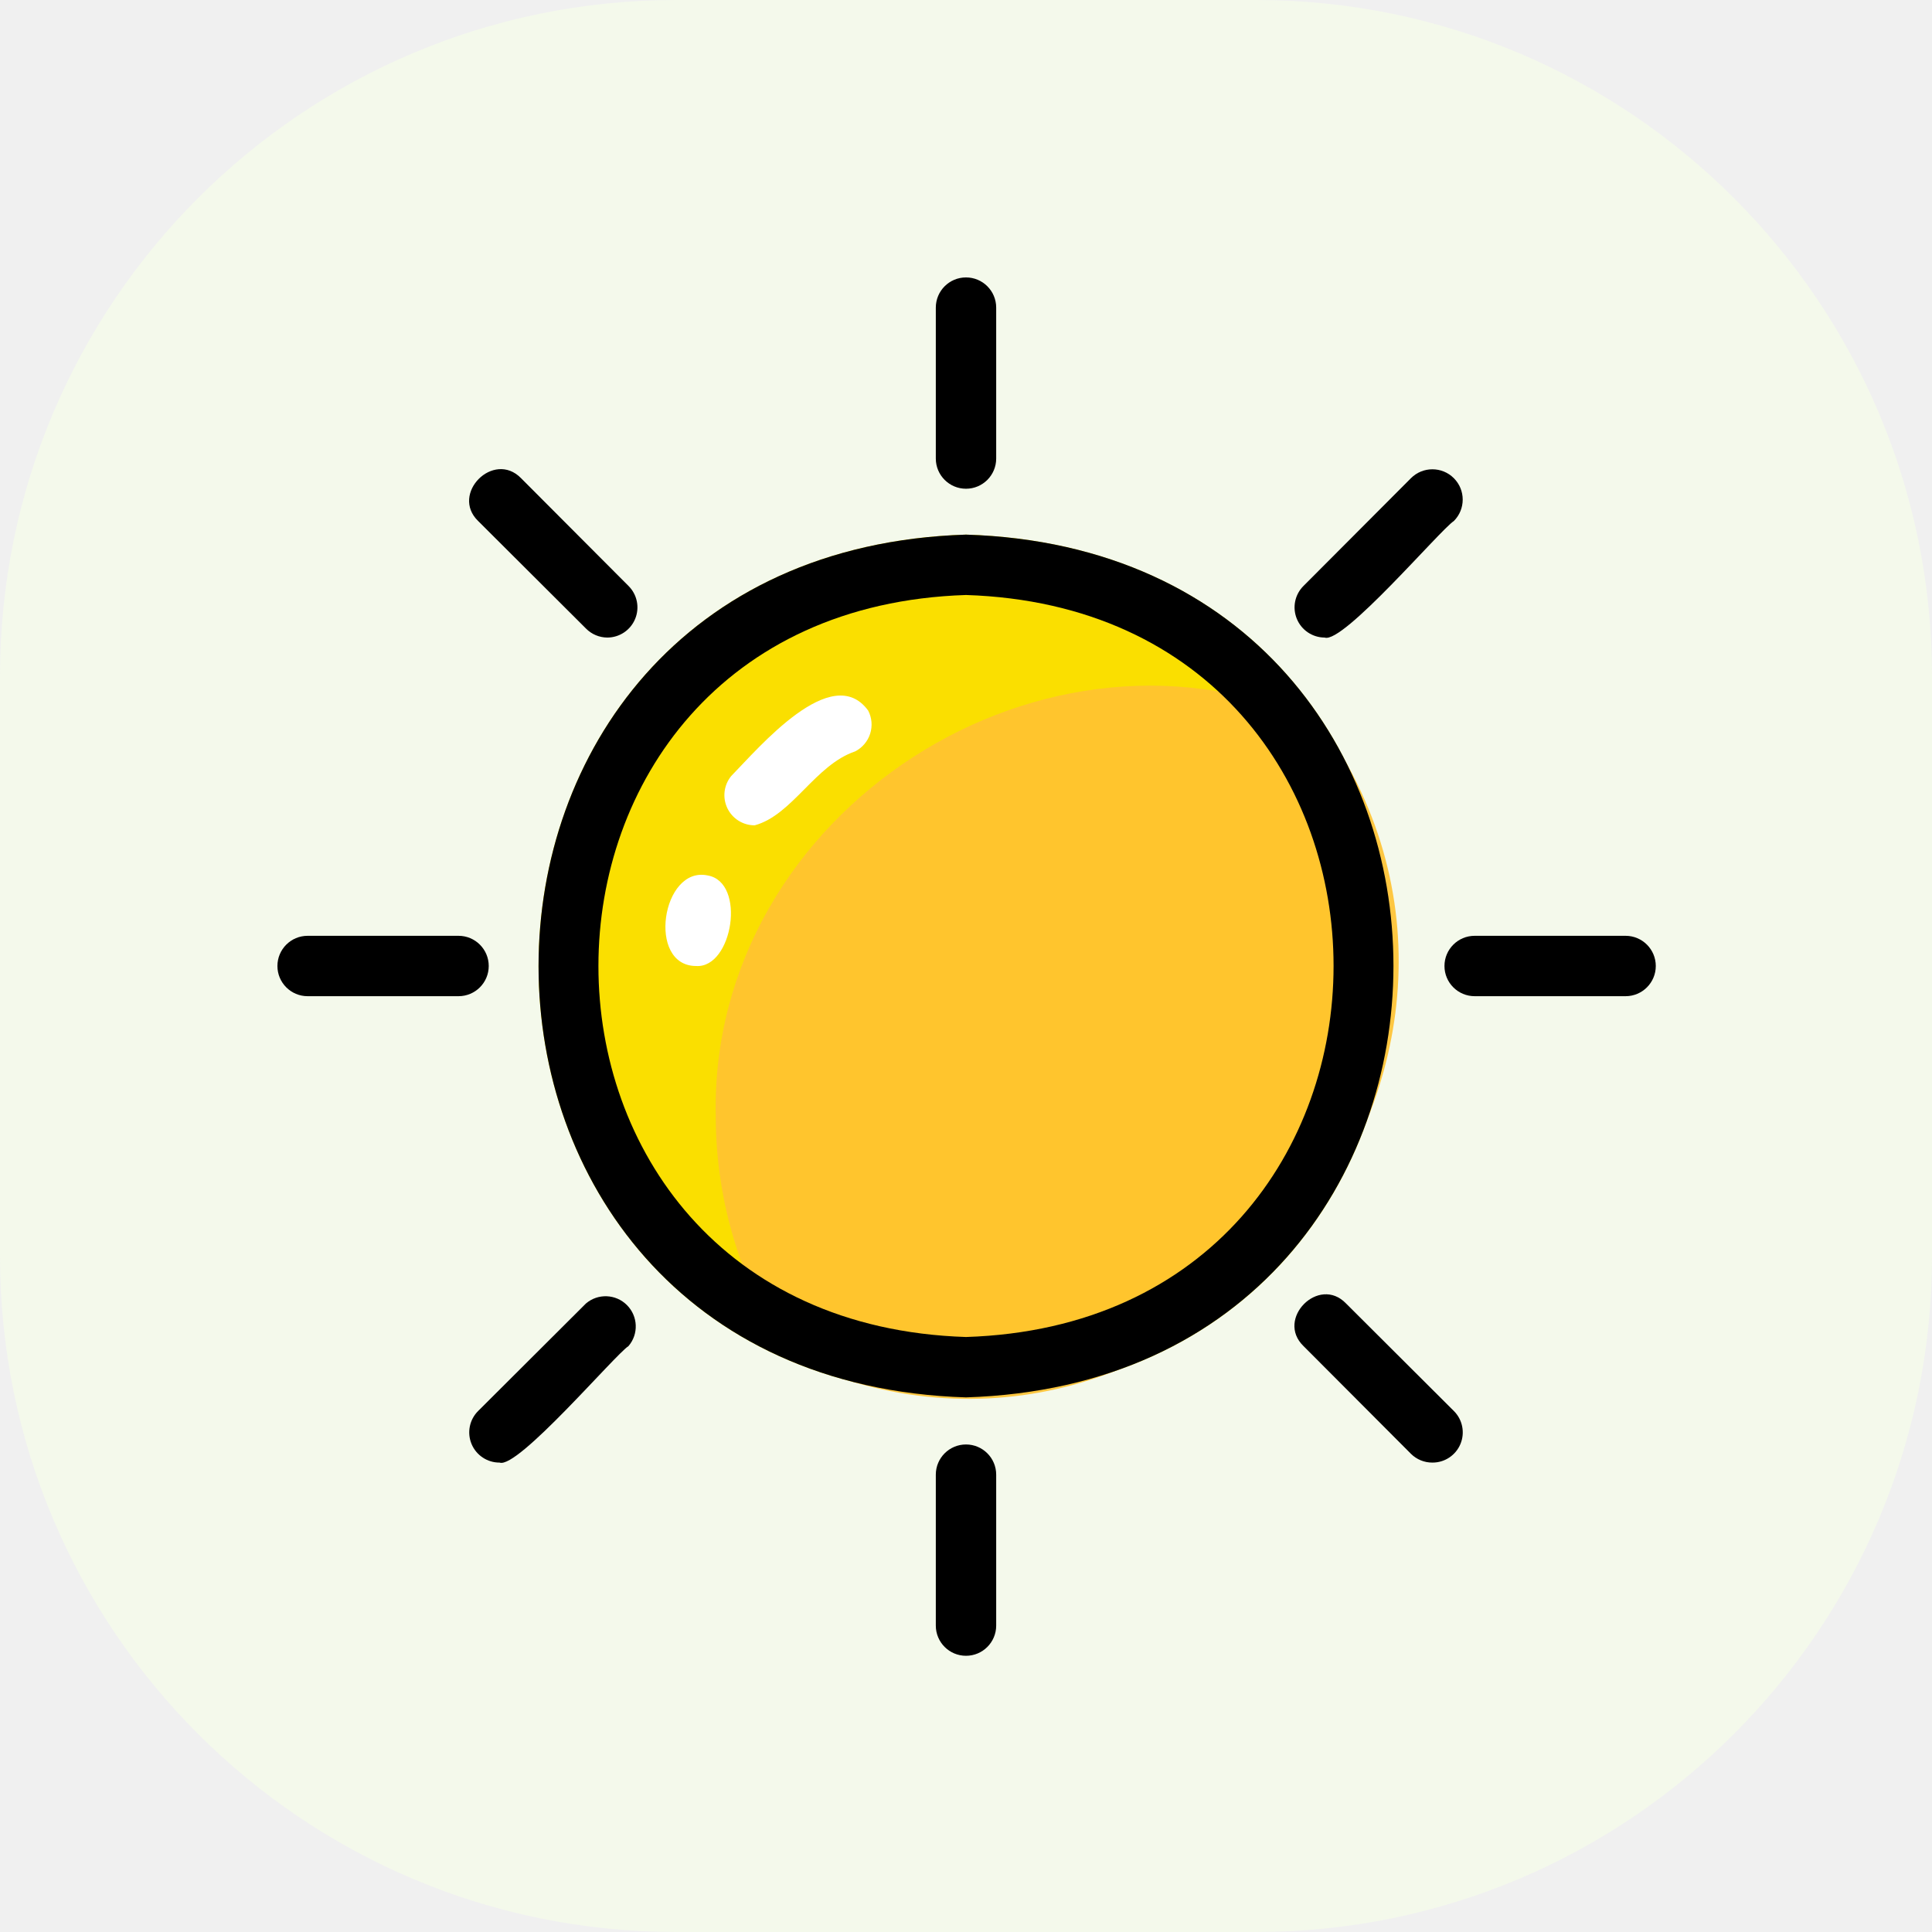
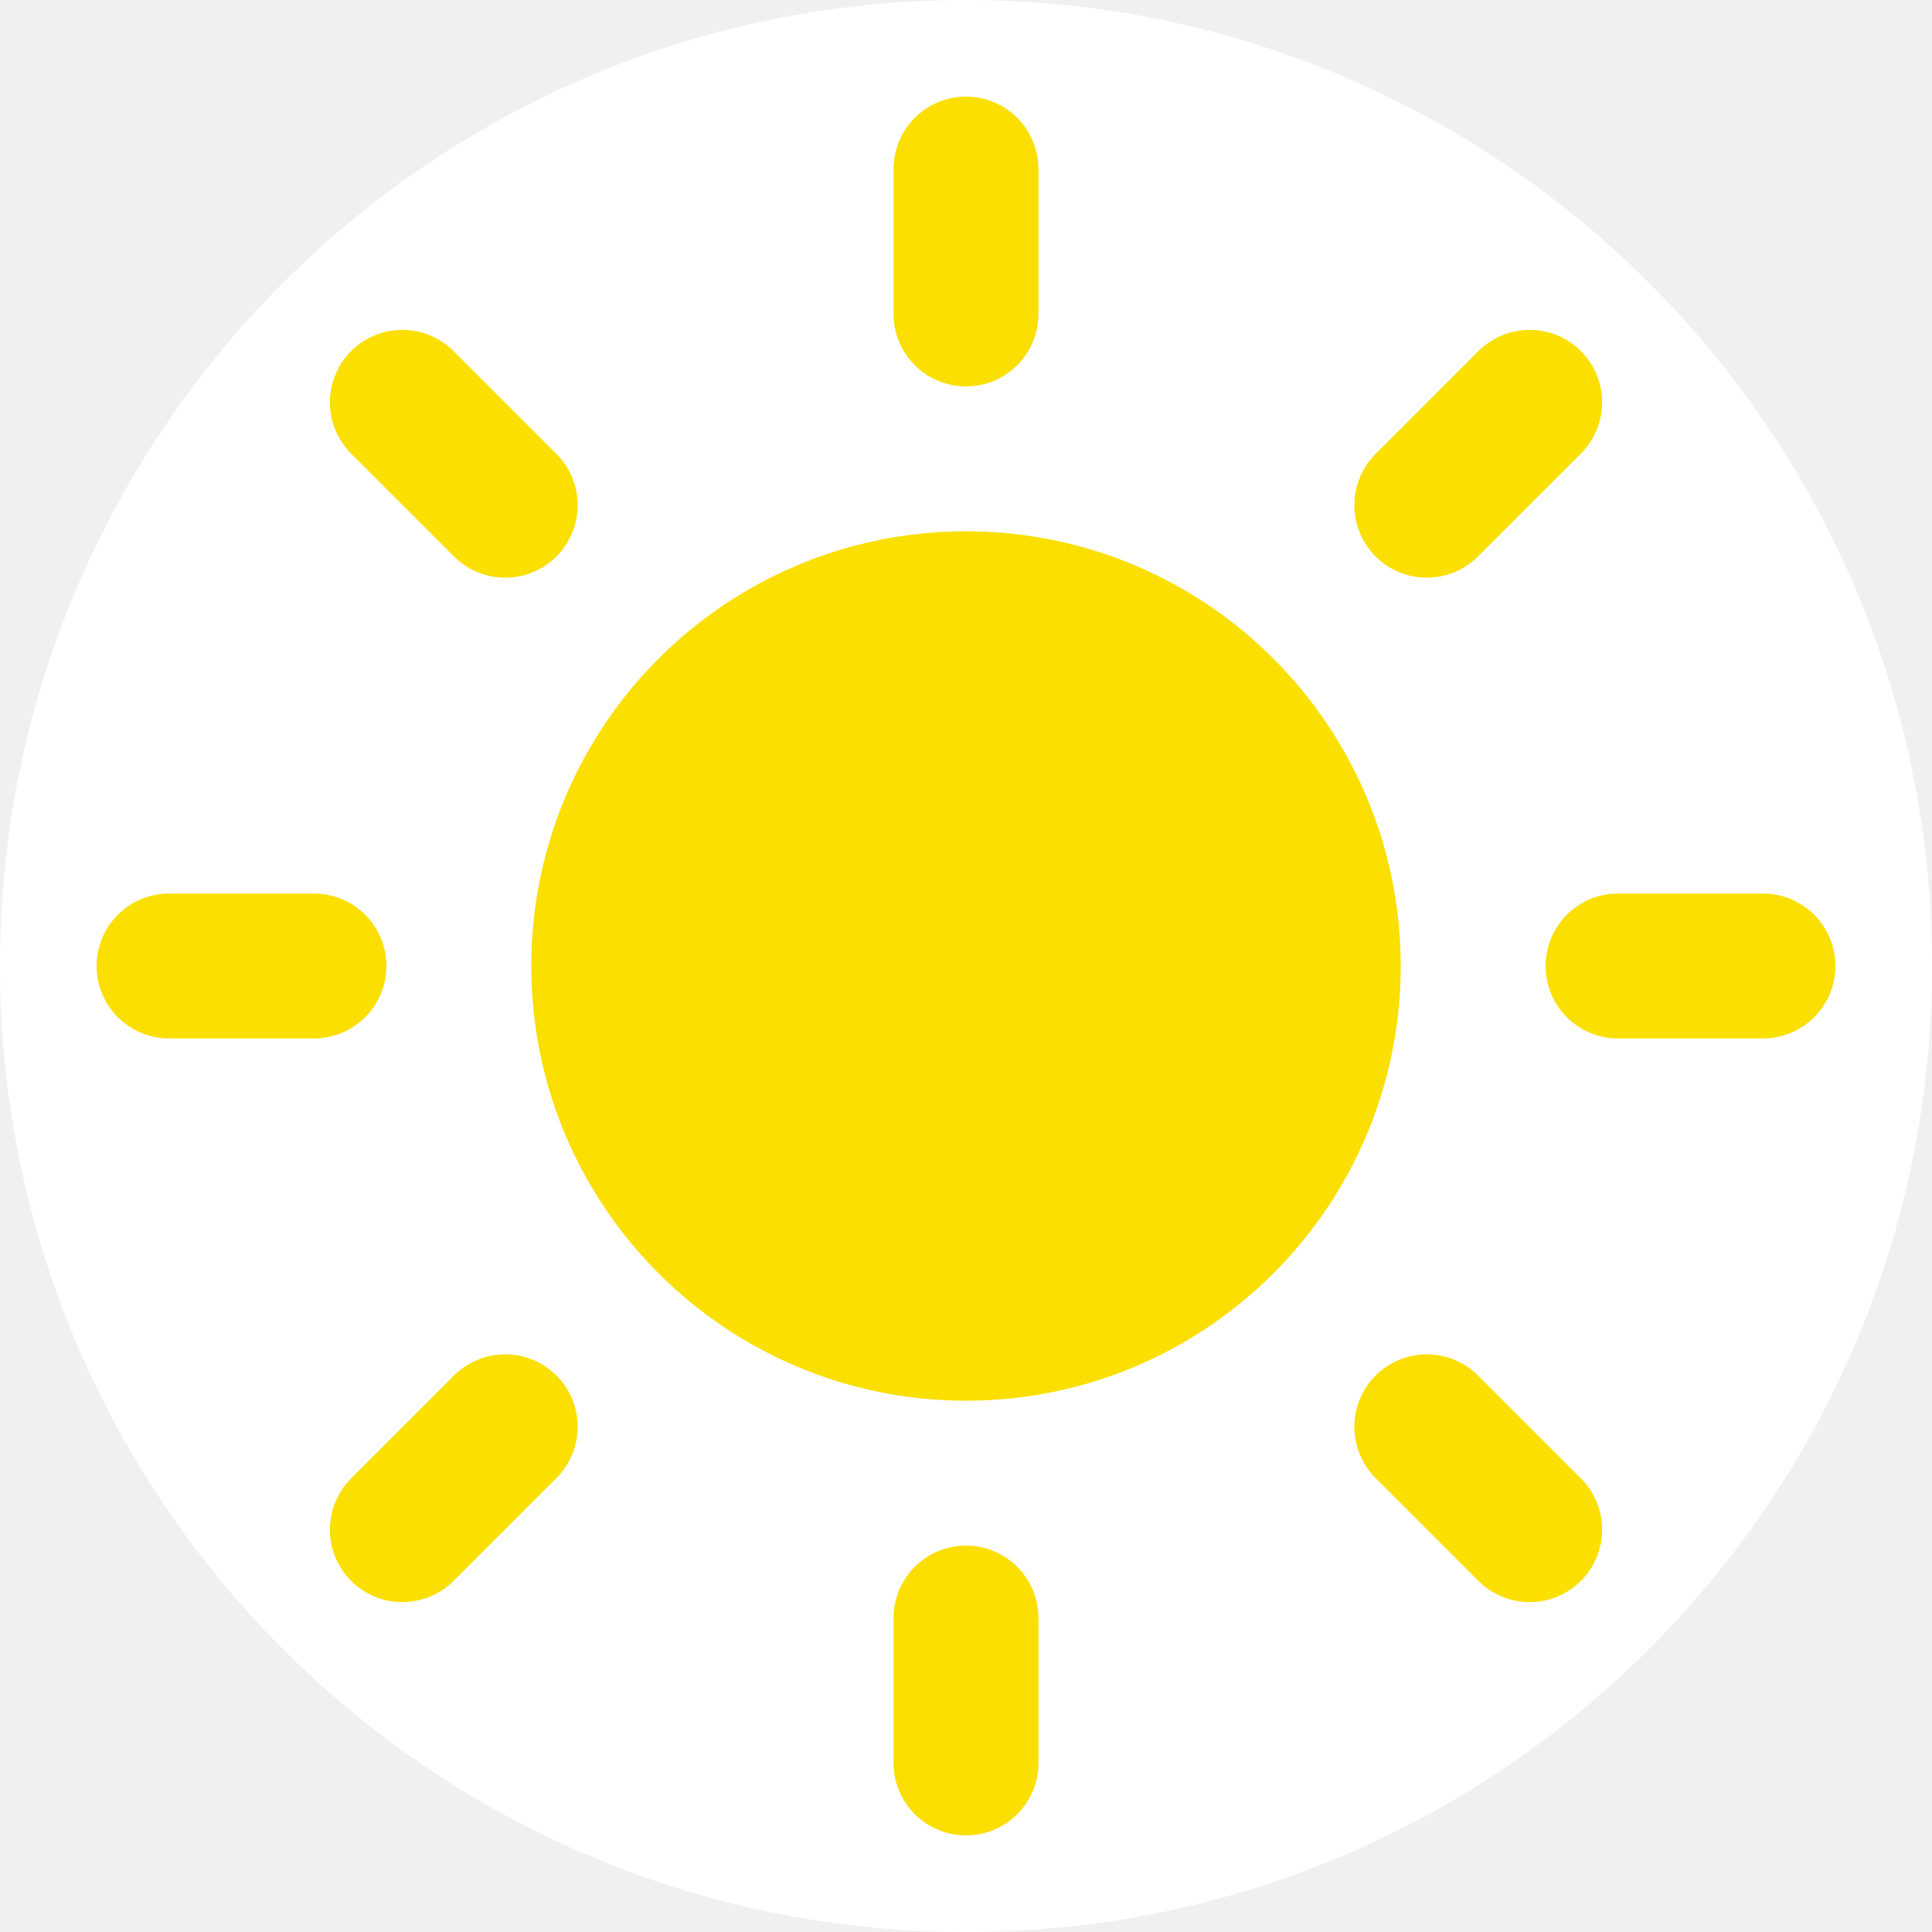
<svg xmlns="http://www.w3.org/2000/svg" version="1.1" width="1000" height="1000">
-   <g clip-path="url(#SvgjsClipPath1485)">
-     <rect width="1000" height="1000" fill="#f4f9eb" />
-     <g transform="matrix(15.625,0,0,15.625,0,0)">
-       <svg viewBox="0 0 64 64" width="64" height="64">
-         <defs>
-           <style>.cls-1{fill:#fadf00;}.cls-2{fill:none;}.cls-3{fill:#ffc332;opacity:0.91;}.cls-4{fill:#fff;}</style>
-           <clipPath id="SvgjsClipPath1485">
-             <rect width="1000" height="1000" x="0" y="0" rx="350" ry="350" />
-           </clipPath>
-         </defs>
-         <g id="_1.sun" data-name="1.sun">
-           <path class="cls-1" d="M32,17.71c-18.88.59-18.88,28,0,28.58C50.88,45.7,50.88,18.3,32,17.71Z" />
-           <path class="cls-2" d="M23.71,37c-.23-10.13,11-17.34,20.09-13C36.1,12.49,17.68,18,17.71,32a14.29,14.29,0,0,0,8.49,13A14.21,14.21,0,0,1,23.71,37Z" />
-           <path class="cls-3" d="M23.71,37a14.21,14.21,0,0,0,2.49,8C39.14,51,51.89,35.57,43.8,24,34.7,19.66,23.48,26.87,23.71,37Z" />
-           <path d="M32,19.71c16.24.52,16.23,24.06,0,24.58-16.24-.52-16.23-24.06,0-24.58m0-2c-18.88.59-18.88,28,0,28.58,18.88-.59,18.88-28,0-28.58Z" />
-           <path class="cls-4" d="M25,27.34a1,1,0,0,1-.78-1.63c.91-.93,3.34-3.82,4.54-2.17a1,1,0,0,1-.43,1.35C27,25.34,26.25,27,25,27.34Z" />
-           <path class="cls-4" d="M23.06,32c-1.64,0-1.14-3.32.38-3C24.73,29.22,24.27,32.08,23.06,32Z" />
-           <path d="M32,16.19a1,1,0,0,1-1-1v-5a1,1,0,1,1,2,0v5A1,1,0,0,1,32,16.19Z" />
-           <path d="M43.88,21.12a1,1,0,0,1-.7-1.71l3.56-3.57a1,1,0,1,1,1.42,1.42C47.71,17.55,44.49,21.34,43.88,21.12Z" />
-           <path d="M53.85,33h-5a1,1,0,0,1,0-2h5A1,1,0,0,1,53.85,33Z" />
-           <path d="M47.45,48.45a1,1,0,0,1-.71-.29l-3.56-3.57c-.93-.9.51-2.35,1.41-1.41l3.57,3.56A1,1,0,0,1,47.45,48.45Z" />
-           <path d="M32,54.85a1,1,0,0,1-1-1v-5a1,1,0,0,1,2,0v5A1,1,0,0,1,32,54.85Z" />
-           <path d="M16.55,48.45a1,1,0,0,1-.71-1.71l3.57-3.56a1,1,0,0,1,1.41,1.41C20.37,44.88,17.15,48.67,16.55,48.45Z" />
-           <path d="M15.19,33h-5a1,1,0,0,1,0-2h5A1,1,0,0,1,15.19,33Z" />
-           <path d="M20.12,21.12a1,1,0,0,1-.71-.3l-3.57-3.56c-.93-.9.51-2.35,1.42-1.42l3.56,3.57A1,1,0,0,1,20.12,21.12Z" />
-         </g>
+   <g clip-path="url(#SvgjsClipPath1327)">
+     <rect width="1000" height="1000" fill="#ffffff" />
+     <g transform="matrix(37.5,0,0,37.5,50,50)">
+       <svg viewBox="0 0 24 24" fill="none" stroke="#fadf00" stroke-width="2" stroke-linecap="round" stroke-linejoin="round" width="24" height="24">
+         <circle cx="12" cy="12" r="5" fill="#fadf00" />
+         <line x1="12" y1="1" x2="12" y2="3" />
+         <line x1="12" y1="21" x2="12" y2="23" />
+         <line x1="4.22" y1="4.22" x2="5.64" y2="5.64" />
+         <line x1="18.36" y1="18.36" x2="19.78" y2="19.78" />
+         <line x1="1" y1="12" x2="3" y2="12" />
+         <line x1="21" y1="12" x2="23" y2="12" />
+         <line x1="4.22" y1="19.78" x2="5.64" y2="18.36" />
+         <line x1="18.36" y1="5.64" x2="19.78" y2="4.22" />
      </svg>
    </g>
  </g>
+   <defs>
+     <clipPath id="SvgjsClipPath1327">
+       <rect width="1000" height="1000" x="0" y="0" rx="500" ry="500" />
+     </clipPath>
+   </defs>
</svg>
